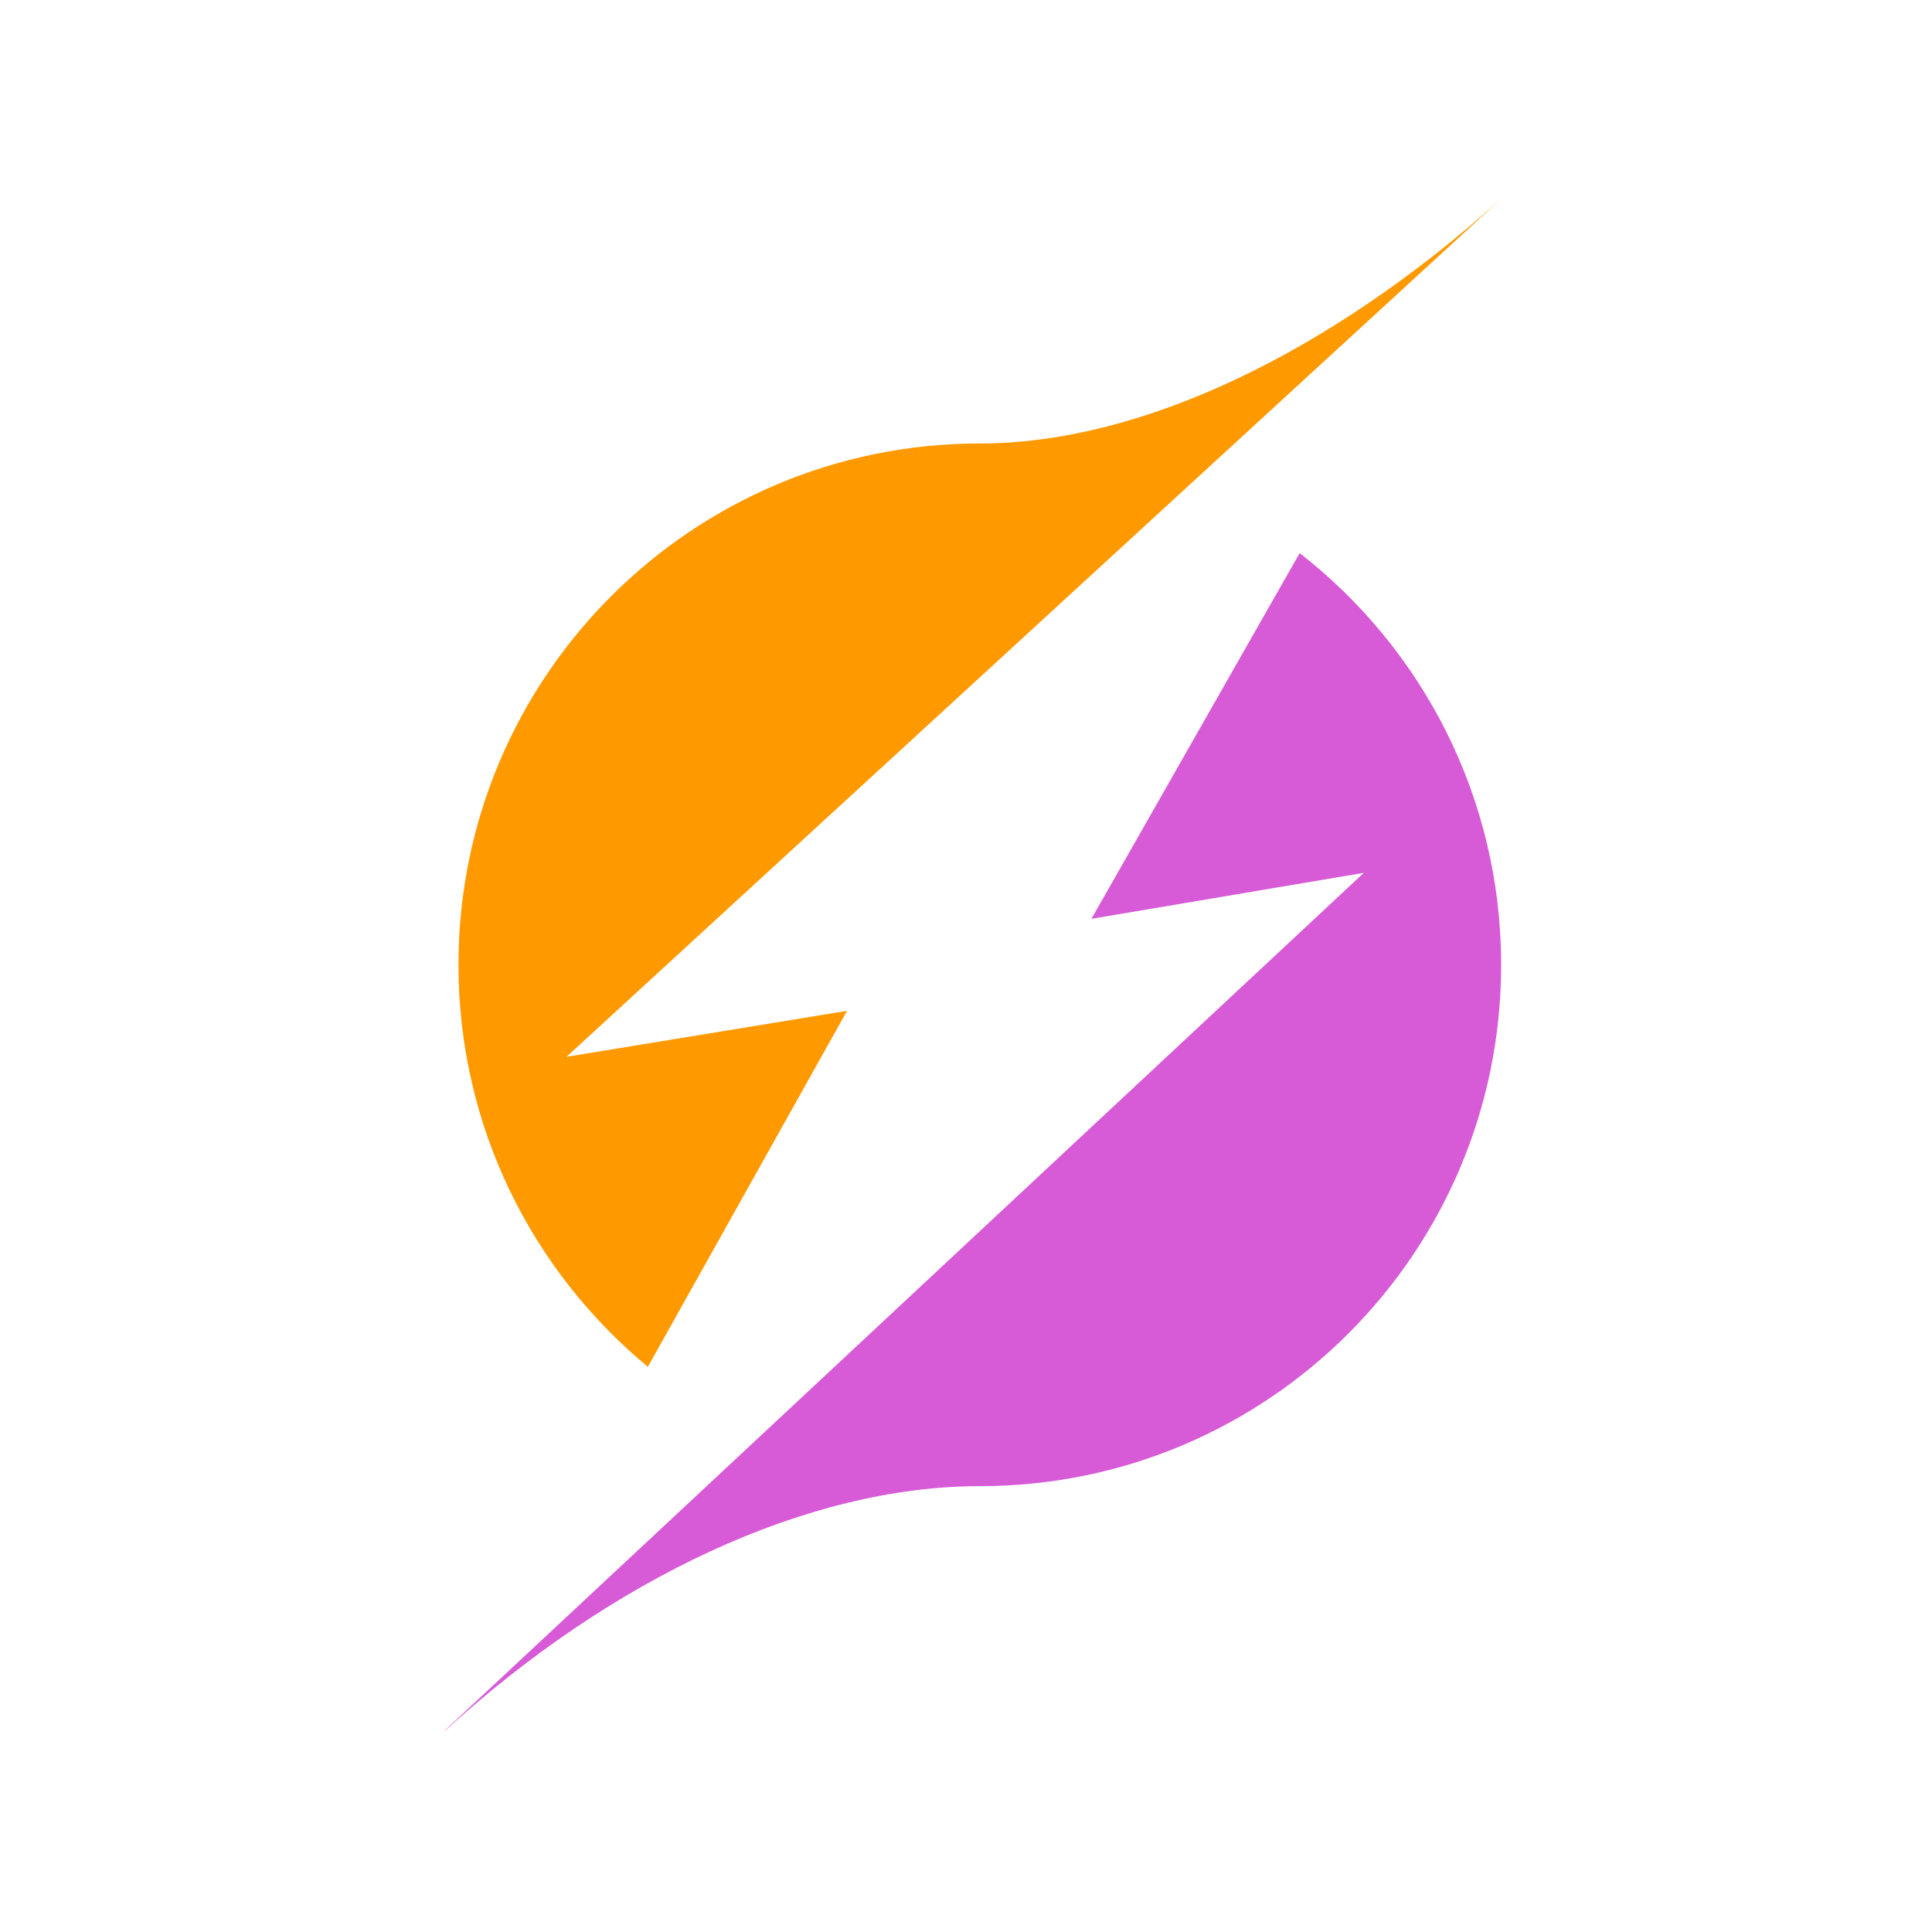
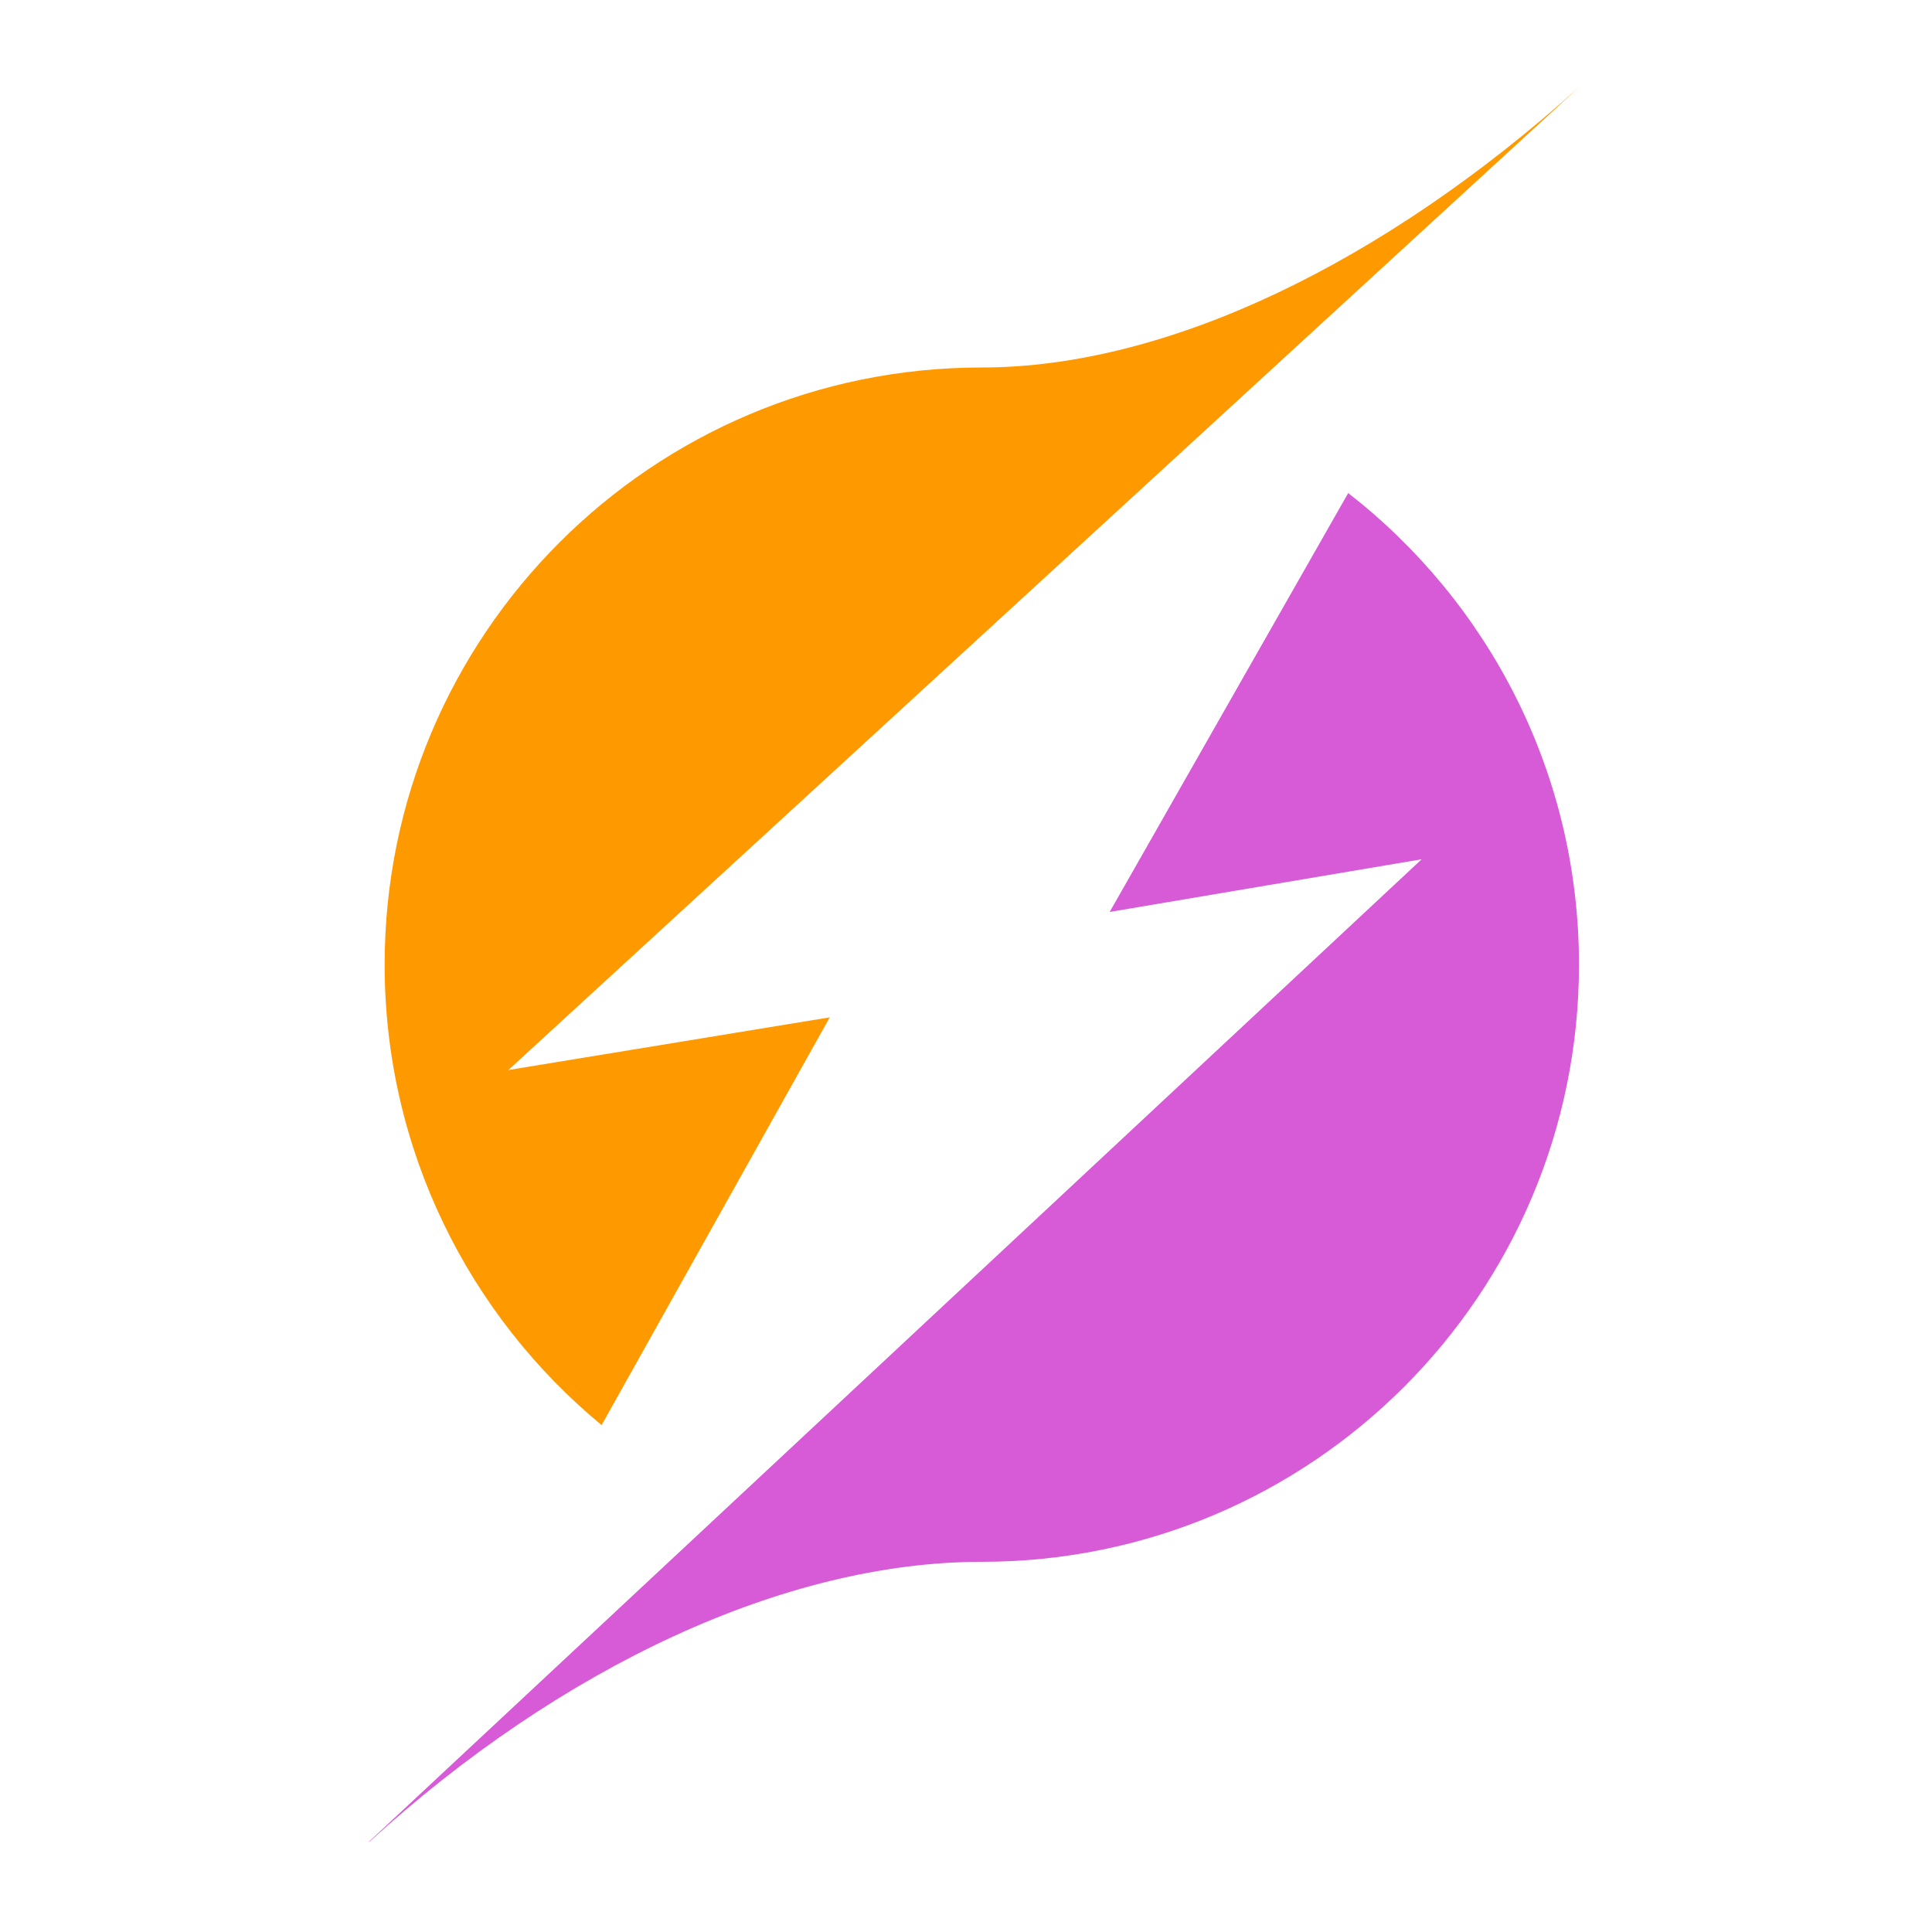
- <svg xmlns="http://www.w3.org/2000/svg" width="126" height="126" viewBox="0 0 126 126" fill="none">
-   <path d="M36.944 68.923L55.243 65.923L42.252 89.139C34.709 82.903 29.901 73.475 29.9 62.923C29.9 44.145 45.123 28.923 63.9 28.923C74.465 28.923 86.776 22.968 97.86 13L36.944 68.923Z" fill="#FF9900" />
-   <path d="M84.761 36.073C92.756 42.294 97.9 52.008 97.9 62.923C97.9 81.7 82.678 96.923 63.9 96.923C52.708 96.923 39.95 102.896 29 112.896C29 112.896 29.018 112.869 29.056 112.817L88.944 56.923L71.18 59.923L84.761 36.073Z" fill="#D75AD7" />
+ <svg xmlns="http://www.w3.org/2000/svg" width="110" height="110" viewBox="0 0 110 110" fill="none">
+   <path d="M28.944 60.923L47.243 57.923L34.252 81.139C26.709 74.903 21.901 65.475 21.9 54.923C21.9 36.145 37.123 20.923 55.9 20.923C66.465 20.923 78.776 14.968 89.86 5L28.944 60.923Z" fill="#FF9900" />
+   <path d="M76.761 28.073C84.756 34.294 89.9 44.008 89.9 54.923C89.9 73.7 74.678 88.923 55.9 88.923C44.708 88.923 31.95 94.897 21 104.896C21 104.896 21.018 104.869 21.056 104.817L80.944 48.923L63.18 51.923L76.761 28.073Z" fill="#D75AD7" />
</svg>
